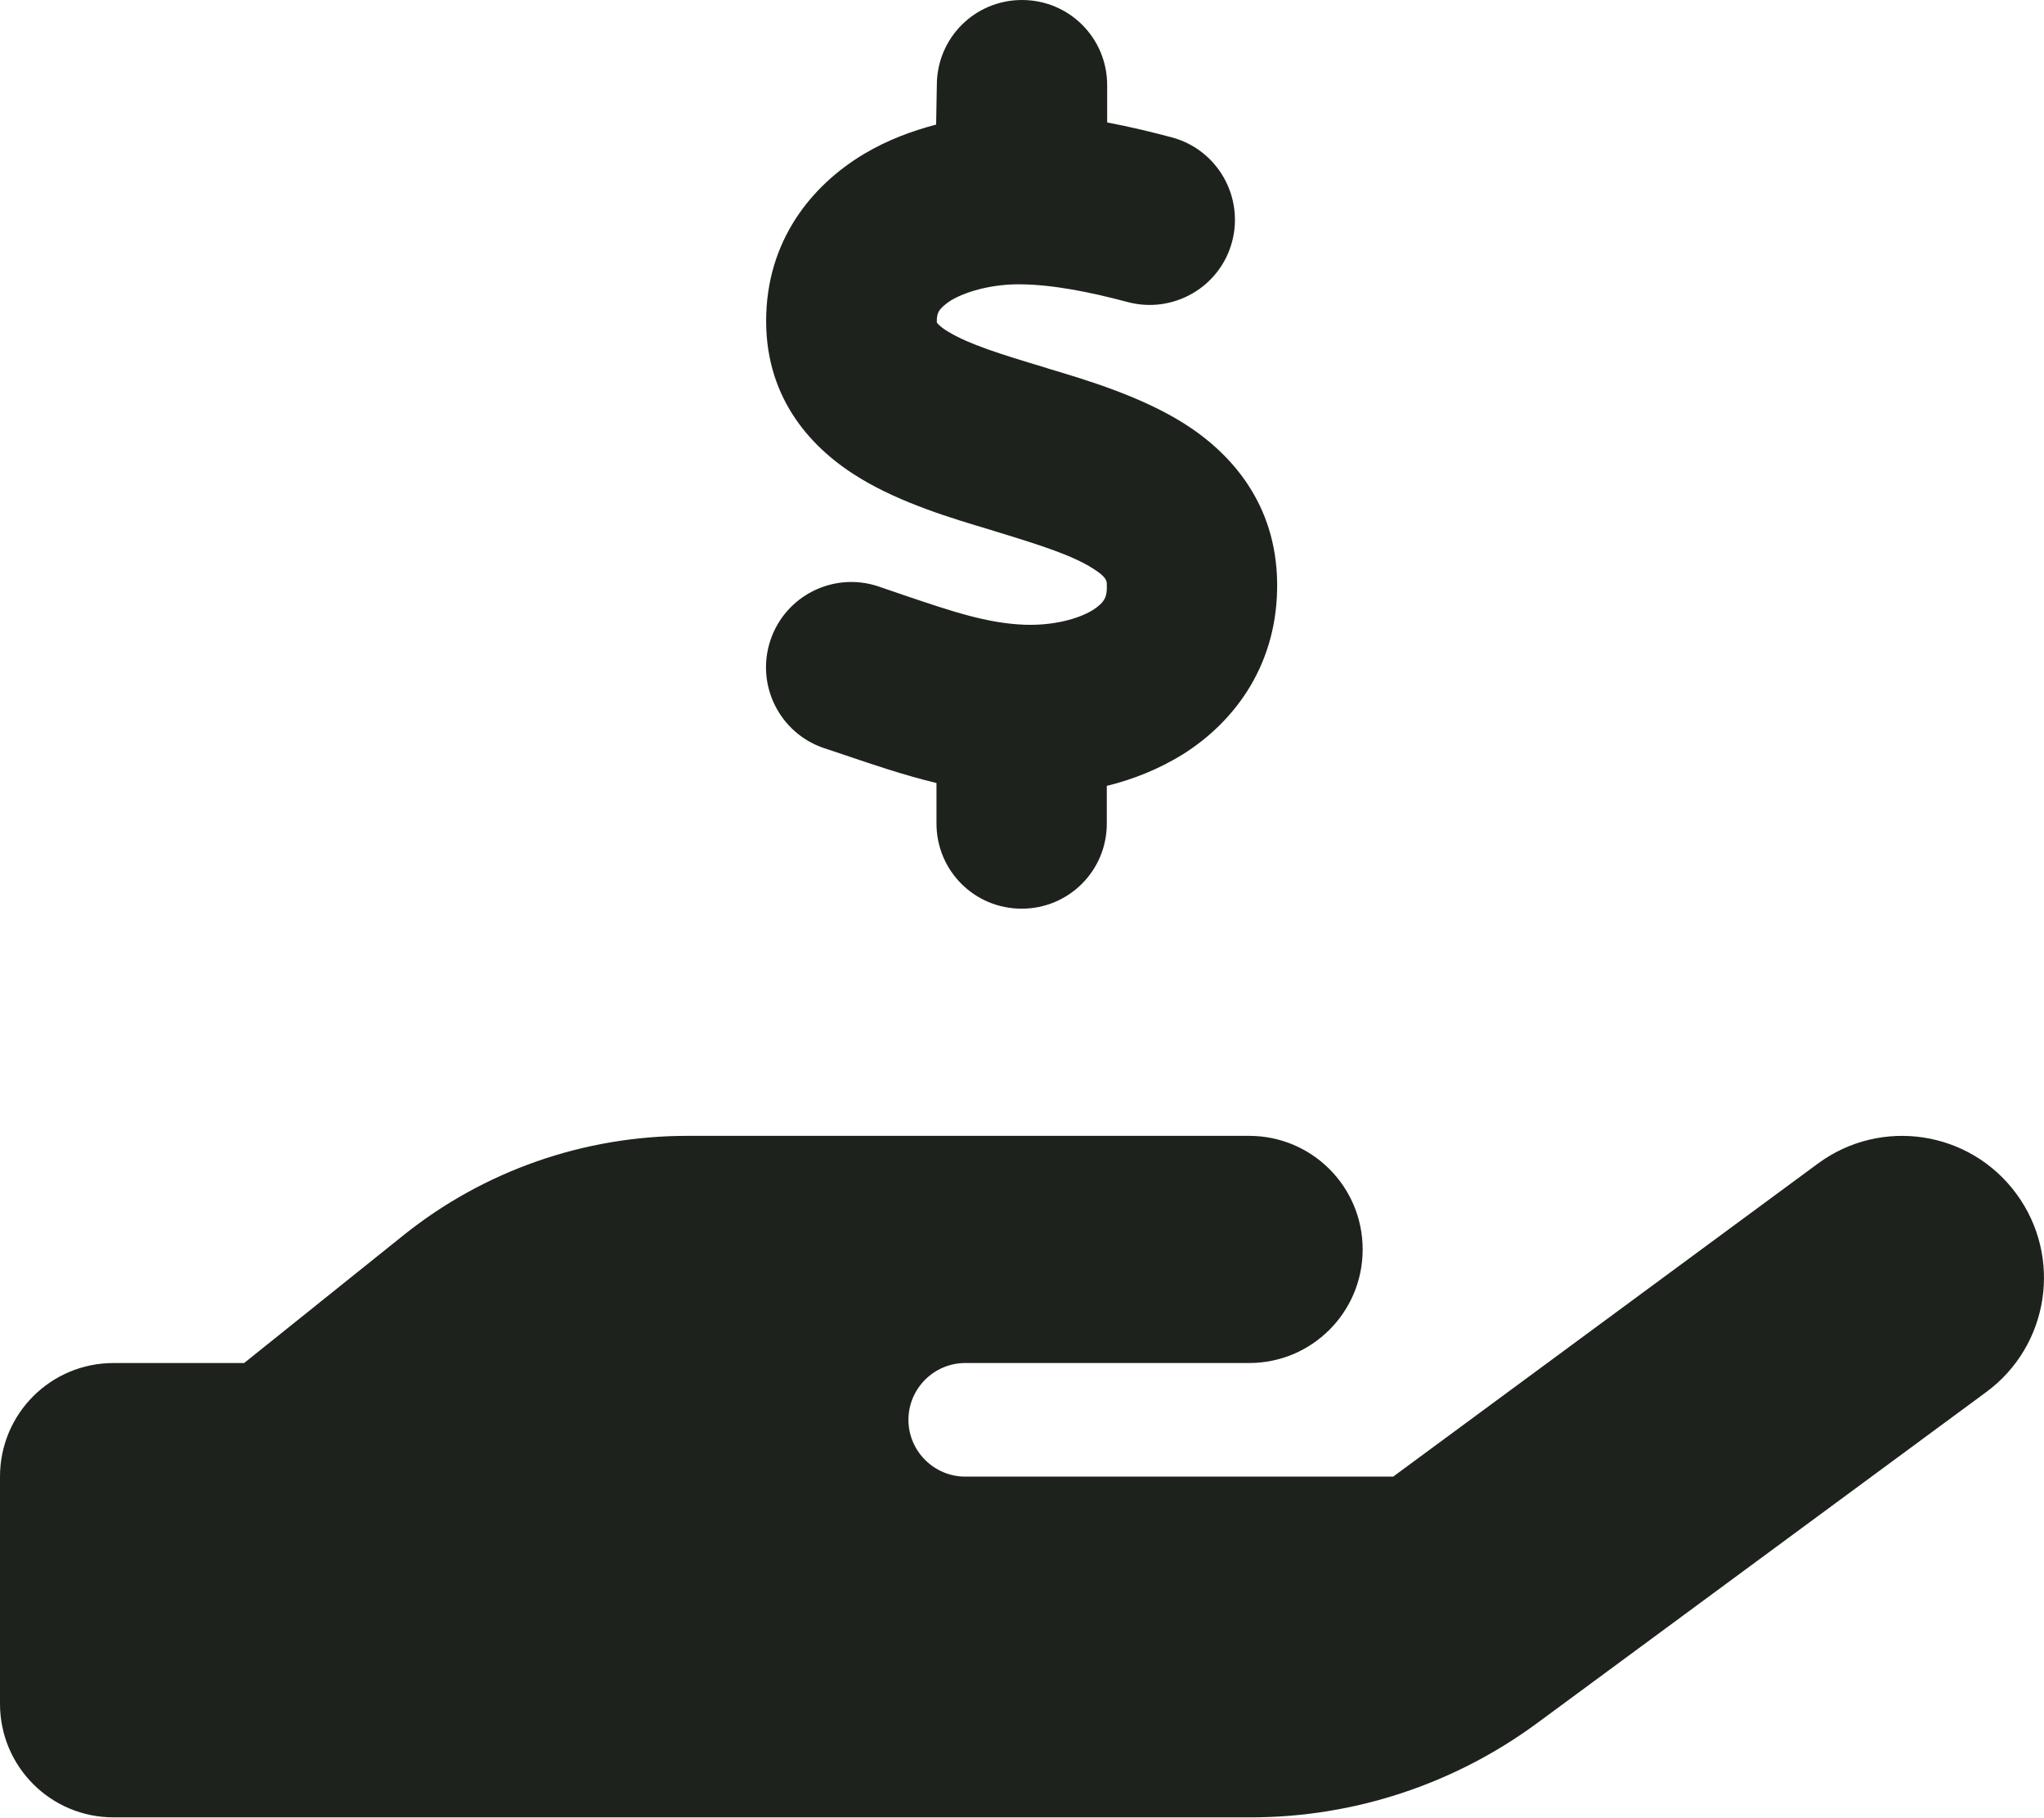
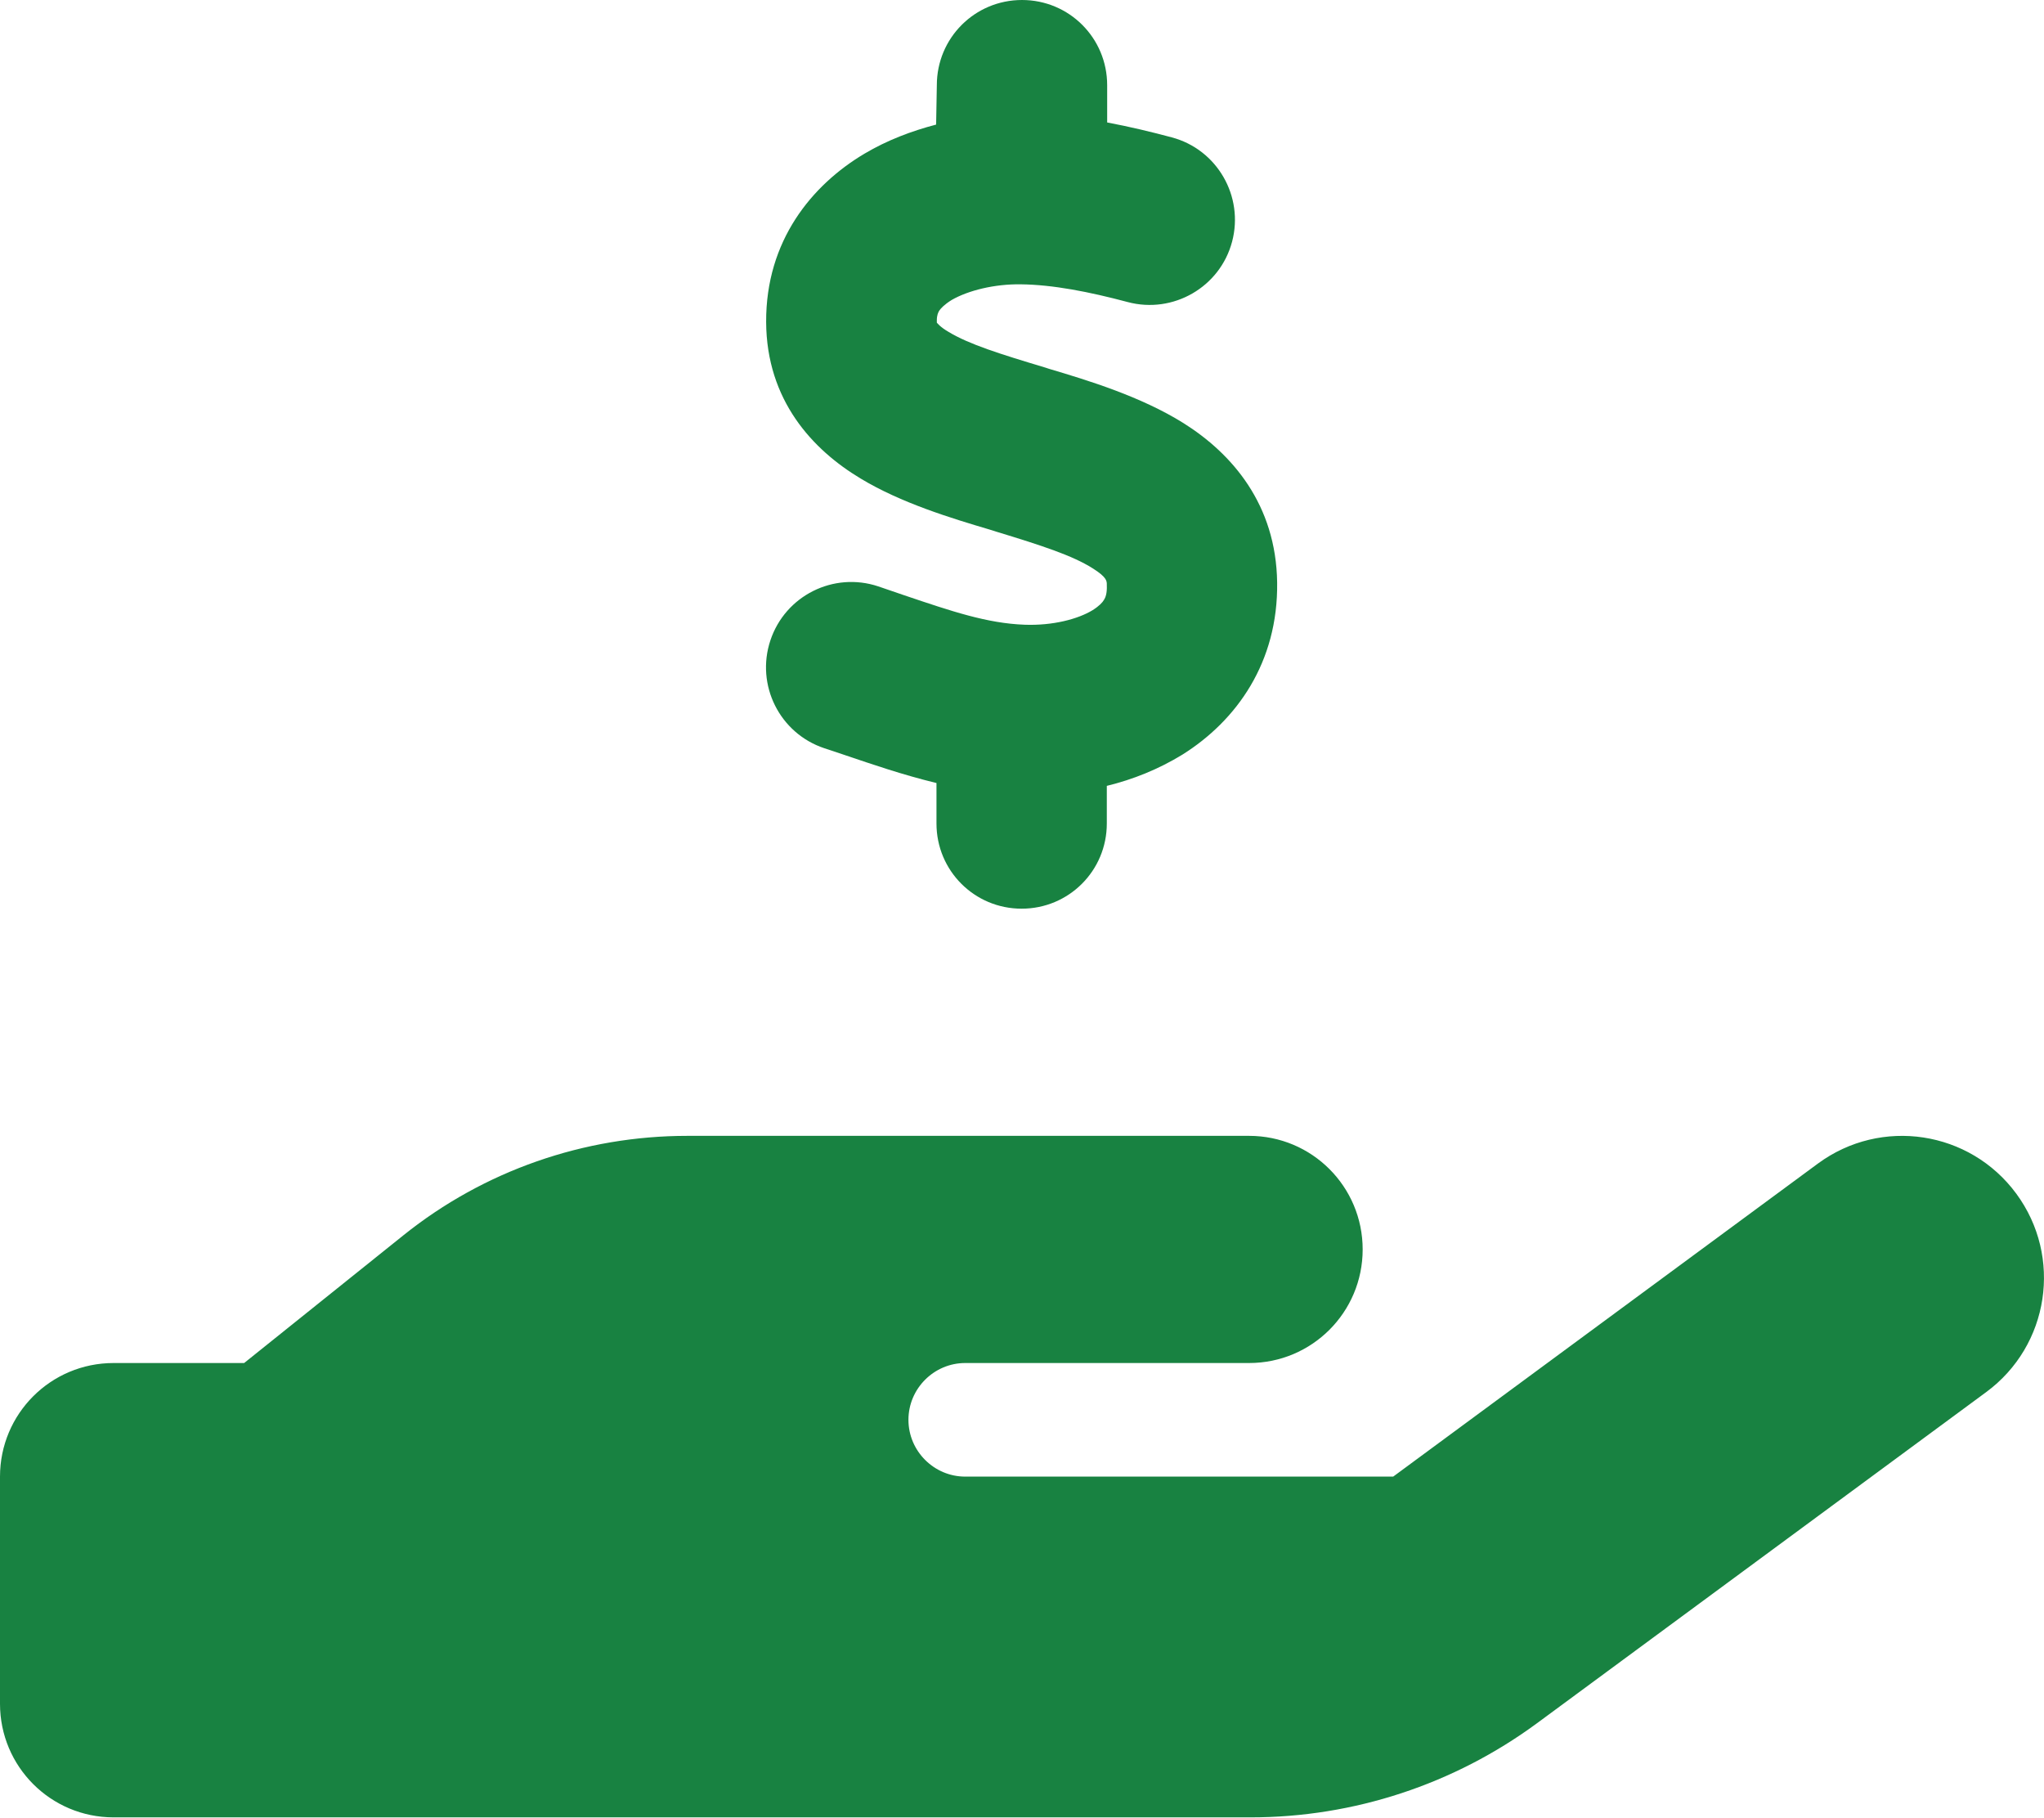
<svg xmlns="http://www.w3.org/2000/svg" viewBox="0 0 576 512">
-   <path fill="#1d231c" d="M312 24l0 10.5c6.4 1.2 12.6 2.7 18.2 4.2c12.8 3.4 20.4 16.6 17 29.4s-16.6 20.4-29.4 17c-10.9-2.9-21.1-4.9-30.2-5c-7.3-.1-14.7 1.7-19.4 4.4c-2.1 1.3-3.1 2.4-3.5 3c-.3 .5-.7 1.2-.7 2.8c0 .3 0 .5 0 .6c.2 .2 .9 1.2 3.3 2.6c5.8 3.5 14.4 6.2 27.4 10.1l.9 .3s0 0 0 0c11.1 3.3 25.9 7.8 37.9 15.3c13.7 8.6 26.1 22.9 26.4 44.9c.3 22.5-11.4 38.9-26.7 48.5c-6.7 4.1-13.9 7-21.3 8.8l0 10.6c0 13.3-10.7 24-24 24s-24-10.7-24-24l0-11.4c-9.5-2.3-18.2-5.3-25.6-7.8c-2.1-.7-4.1-1.4-6-2c-12.6-4.2-19.4-17.8-15.2-30.4s17.8-19.4 30.4-15.2c2.6 .9 5 1.7 7.3 2.5c13.6 4.6 23.4 7.9 33.9 8.3c8 .3 15.1-1.6 19.2-4.1c1.9-1.2 2.8-2.2 3.2-2.9c.4-.6 .9-1.8 .8-4.1l0-.2c0-1 0-2.1-4-4.6c-5.7-3.6-14.3-6.4-27.1-10.3l-1.9-.6c-10.8-3.2-25-7.5-36.4-14.4c-13.5-8.1-26.5-22-26.6-44.1c-.1-22.9 12.9-38.6 27.7-47.4c6.4-3.8 13.3-6.4 20.2-8.2L264 24c0-13.3 10.7-24 24-24s24 10.7 24 24zM568.2 336.3c13.1 17.8 9.3 42.8-8.5 55.9L433.1 485.5c-23.4 17.2-51.6 26.5-80.7 26.5L192 512 32 512c-17.7 0-32-14.3-32-32l0-64c0-17.7 14.3-32 32-32l36.8 0 44.9-36c22.7-18.2 50.9-28 80-28l78.3 0 16 0 64 0c17.7 0 32 14.3 32 32s-14.3 32-32 32l-64 0-16 0c-8.8 0-16 7.2-16 16s7.2 16 16 16l120.6 0 119.7-88.2c17.8-13.1 42.8-9.3 55.9 8.5zM193.6 384c0 0 0 0 0 0l-.9 0c.3 0 .6 0 .9 0z" />
+   <path fill="#188241" d="M312 24l0 10.5c6.4 1.2 12.6 2.7 18.2 4.2c12.8 3.4 20.4 16.6 17 29.4s-16.6 20.4-29.4 17c-10.9-2.9-21.1-4.9-30.2-5c-7.3-.1-14.7 1.7-19.4 4.4c-2.1 1.3-3.1 2.4-3.5 3c-.3 .5-.7 1.2-.7 2.8c0 .3 0 .5 0 .6c.2 .2 .9 1.2 3.3 2.6c5.8 3.5 14.4 6.2 27.4 10.1l.9 .3s0 0 0 0c11.1 3.3 25.9 7.8 37.9 15.3c13.7 8.6 26.1 22.9 26.4 44.9c.3 22.5-11.4 38.9-26.7 48.5c-6.7 4.1-13.9 7-21.3 8.8l0 10.6c0 13.3-10.7 24-24 24s-24-10.7-24-24l0-11.4c-9.5-2.3-18.2-5.3-25.6-7.8c-2.1-.7-4.1-1.4-6-2c-12.6-4.2-19.4-17.8-15.2-30.4s17.8-19.4 30.4-15.2c2.6 .9 5 1.7 7.3 2.5c13.6 4.6 23.4 7.9 33.9 8.3c8 .3 15.1-1.6 19.2-4.1c1.9-1.2 2.8-2.2 3.2-2.9c.4-.6 .9-1.8 .8-4.1l0-.2c0-1 0-2.1-4-4.6c-5.7-3.6-14.3-6.4-27.1-10.3l-1.9-.6c-10.8-3.2-25-7.5-36.4-14.4c-13.5-8.1-26.5-22-26.6-44.1c-.1-22.9 12.9-38.6 27.7-47.4c6.4-3.8 13.3-6.4 20.2-8.2L264 24c0-13.3 10.7-24 24-24s24 10.7 24 24zM568.2 336.3c13.1 17.8 9.3 42.8-8.5 55.9L433.1 485.5c-23.4 17.2-51.6 26.5-80.7 26.5L192 512 32 512c-17.7 0-32-14.3-32-32l0-64c0-17.7 14.3-32 32-32l36.8 0 44.9-36c22.7-18.2 50.9-28 80-28l78.3 0 16 0 64 0c17.7 0 32 14.3 32 32s-14.3 32-32 32l-64 0-16 0c-8.8 0-16 7.2-16 16s7.2 16 16 16l120.6 0 119.7-88.2c17.8-13.1 42.8-9.3 55.9 8.5zM193.6 384c0 0 0 0 0 0l-.9 0c.3 0 .6 0 .9 0z" />
</svg>
